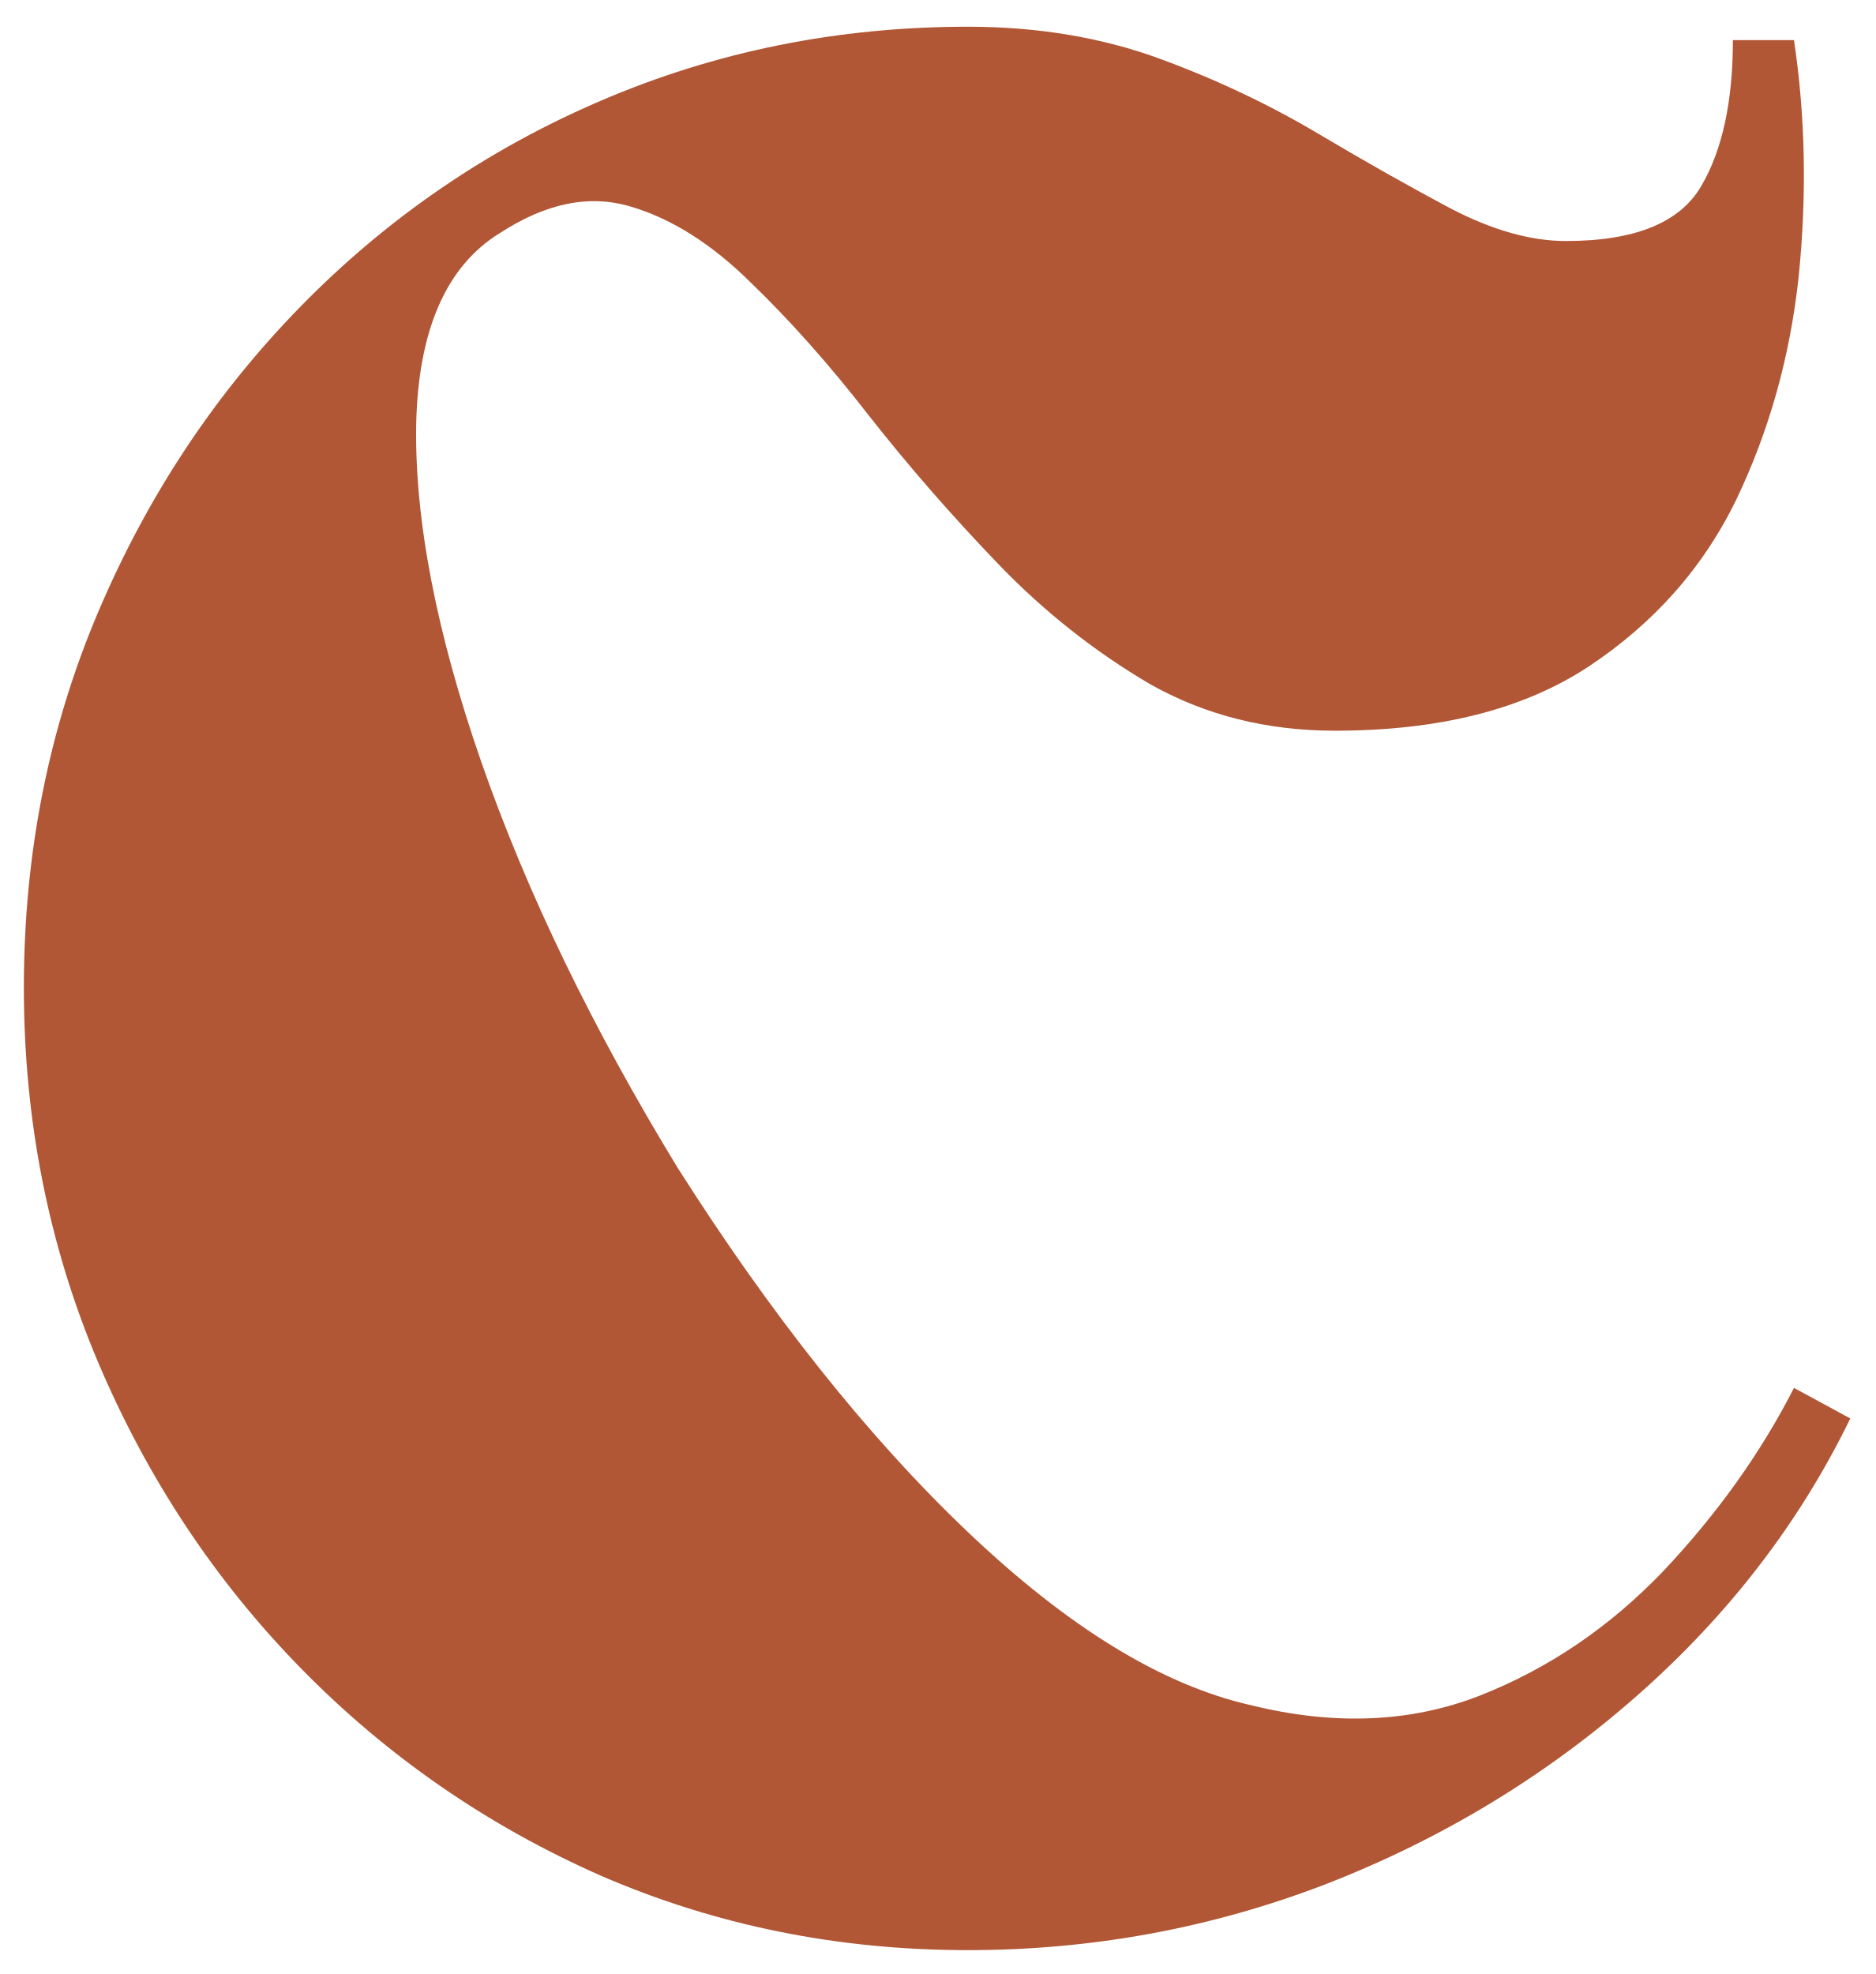
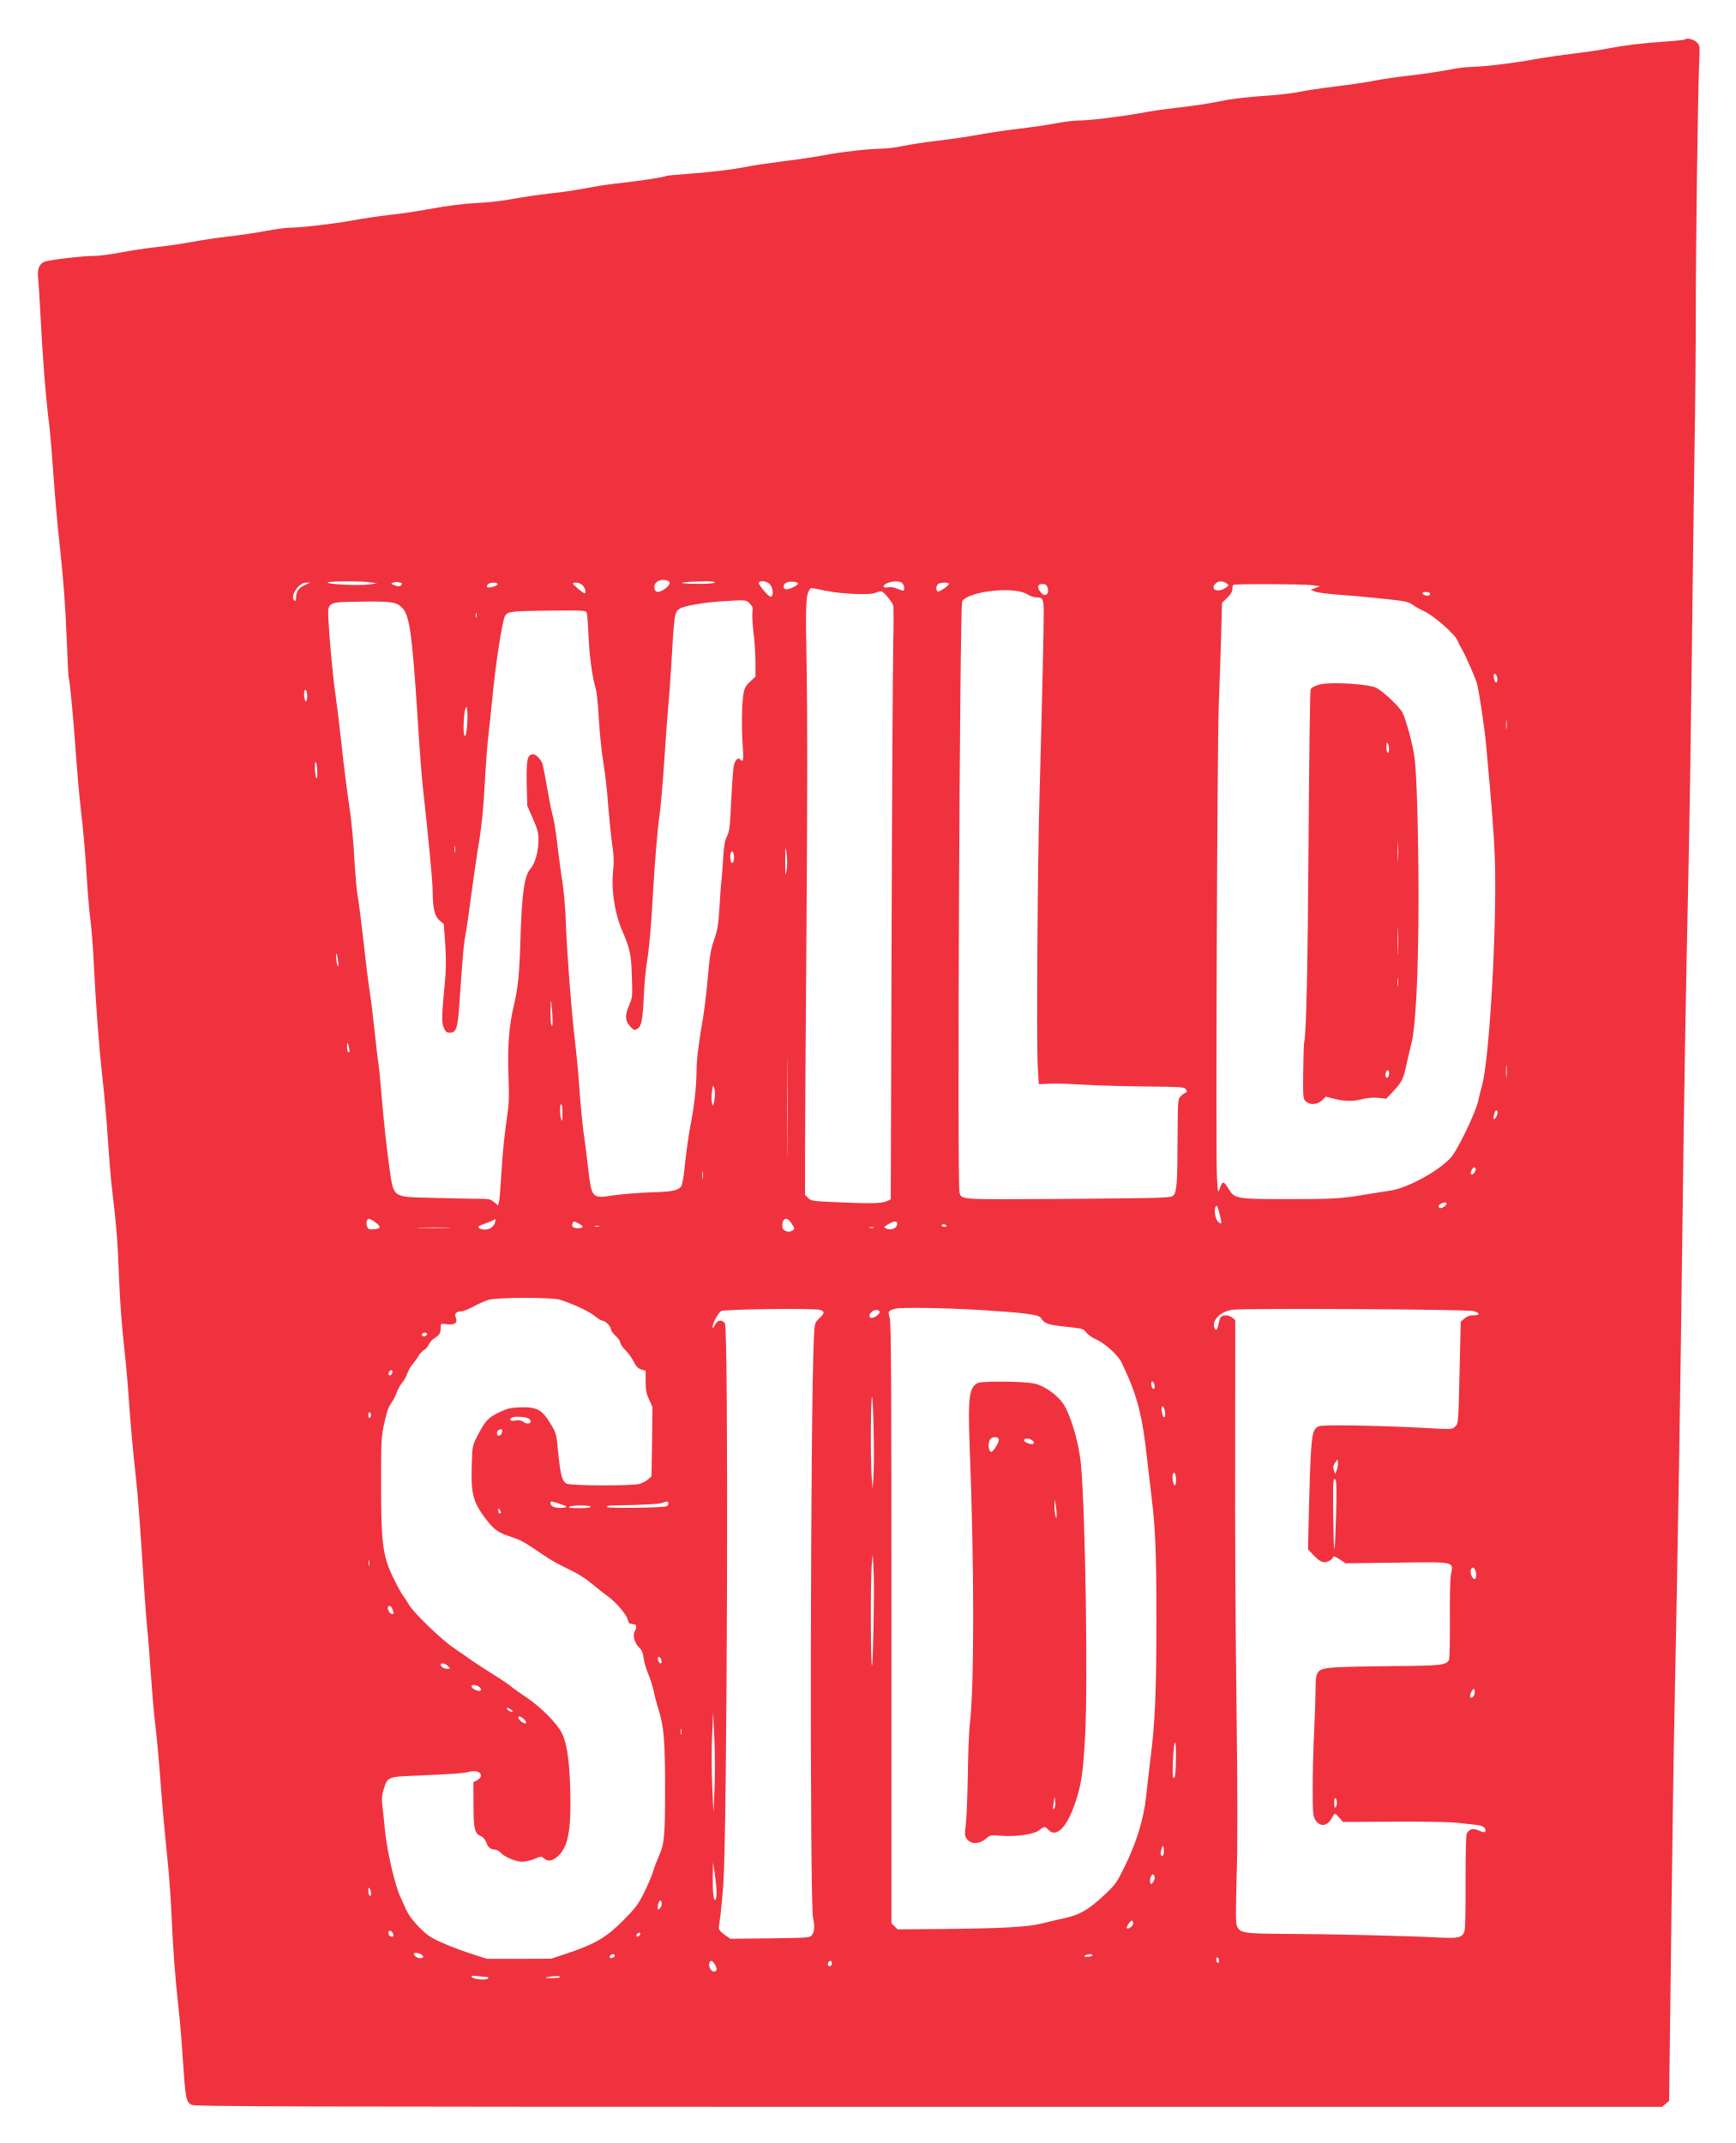
- <svg xmlns="http://www.w3.org/2000/svg" viewBox="-0.5 -0.5 39.3 41.36">
-   <path fill="#B15736" d="M27.47 14.81C26.03 14.81 24.74 14.48 23.59 13.83C22.45 13.16 21.38 12.32 20.41 11.31C19.44 10.30 18.54 9.27 17.70 8.20C16.87 7.13 16.04 6.20 15.22 5.41C14.41 4.61 13.57 4.08 12.72 3.83C11.86 3.57 10.95 3.75 9.98 4.38C8.85 5.07 8.26 6.42 8.22 8.41C8.19 10.39 8.64 12.75 9.59 15.48C10.55 18.23 11.92 21.05 13.70 23.97C15.65 27.04 17.67 29.59 19.77 31.59C21.87 33.59 23.85 34.81 25.72 35.23C27.47 35.66 29.06 35.59 30.50 35.03C31.95 34.46 33.23 33.59 34.36 32.41C35.48 31.22 36.39 29.95 37.09 28.58L38.27 29.22C37.21 31.40 35.72 33.34 33.80 35.03C31.88 36.72 29.71 38.03 27.30 38.97C24.89 39.90 22.38 40.36 19.78 40.36C17.05 40.36 14.49 39.84 12.09 38.80C9.71 37.75 7.61 36.30 5.80 34.45C3.99 32.60 2.58 30.46 1.55 28.03C0.52 25.59 0.00 22.98 0.00 20.19C0.00 17.39 0.52 14.77 1.55 12.34C2.58 9.91 3.99 7.77 5.80 5.92C7.61 4.07 9.71 2.63 12.09 1.61C14.49 0.58 17.05 0.06 19.78 0.06C21.26 0.06 22.60 0.29 23.80 0.73C25.00 1.17 26.11 1.70 27.12 2.30C28.13 2.90 29.07 3.43 29.92 3.88C30.77 4.32 31.57 4.55 32.31 4.55C33.75 4.55 34.69 4.17 35.14 3.41C35.59 2.65 35.81 1.62 35.81 0.34L37.09 0.34C37.33 1.94 37.36 3.59 37.19 5.28C37.01 6.97 36.57 8.53 35.88 9.97C35.18 11.41 34.14 12.57 32.78 13.47C31.41 14.37 29.64 14.81 27.47 14.81ZM27.47 14.81" />
+ <svg xmlns="http://www.w3.org/2000/svg" viewBox="0 0 1296 1600" fill="#F0323F">
+   <g transform="translate(0,1600) scale(0.1,-0.1)" stroke="none">
+     <path d="M12578 15705 c-3 -3 -68 -10 -144 -15 -194 -14 -314 -29 -424 -51 -52 -11 -170 -28 -262 -39 -92 -11 -227 -31 -300 -44 -149 -28 -389 -56 -473 -56 -30 0 -112 -11 -182 -25 -71 -13 -195 -31 -277 -40 -82 -9 -191 -25 -242 -35 -51 -11 -186 -31 -301 -45 -114 -14 -237 -33 -273 -41 -36 -8 -126 -19 -200 -25 -191 -13 -307 -27 -388 -44 -98 -20 -176 -32 -332 -50 -74 -8 -196 -26 -270 -40 -157 -28 -380 -55 -462 -55 -32 0 -104 -9 -160 -20 -57 -11 -179 -29 -273 -40 -93 -11 -231 -31 -305 -45 -74 -14 -211 -34 -305 -45 -93 -11 -213 -29 -265 -40 -52 -11 -124 -20 -160 -20 -89 0 -313 -26 -440 -51 -58 -11 -193 -31 -300 -44 -107 -14 -226 -31 -265 -40 -100 -20 -287 -43 -453 -54 -78 -6 -146 -12 -150 -15 -14 -9 -185 -35 -327 -51 -77 -8 -174 -22 -215 -30 -139 -26 -194 -35 -330 -50 -74 -8 -193 -26 -265 -39 -71 -14 -183 -27 -247 -30 -137 -7 -223 -18 -408 -51 -74 -14 -198 -32 -275 -40 -77 -9 -198 -27 -270 -40 -133 -25 -387 -55 -472 -55 -26 0 -106 -11 -178 -24 -71 -14 -195 -32 -275 -41 -80 -9 -201 -27 -270 -40 -69 -13 -188 -31 -265 -39 -77 -8 -200 -27 -274 -41 -73 -14 -158 -25 -187 -25 -96 0 -358 -31 -387 -46 -37 -20 -50 -57 -42 -124 3 -30 10 -136 15 -235 18 -359 41 -653 70 -879 5 -44 19 -208 30 -365 11 -157 31 -385 45 -506 30 -277 43 -447 55 -753 5 -134 11 -246 14 -250 7 -12 35 -304 51 -542 9 -124 24 -304 35 -400 26 -231 37 -358 50 -575 6 -99 18 -231 26 -293 8 -63 19 -202 24 -310 15 -311 38 -618 65 -860 14 -122 32 -327 40 -455 9 -127 20 -270 25 -317 42 -361 47 -419 60 -755 5 -126 20 -331 34 -455 14 -124 30 -301 36 -395 13 -192 32 -408 54 -600 15 -131 35 -399 61 -820 8 -126 19 -268 24 -315 6 -47 17 -193 26 -325 9 -132 24 -312 35 -400 11 -88 29 -286 40 -440 11 -154 32 -381 45 -505 14 -124 30 -337 36 -475 10 -246 27 -465 53 -700 8 -66 22 -232 31 -370 19 -291 24 -319 65 -340 26 -13 646 -15 5504 -15 l5475 0 26 23 26 22 4 340 c3 187 9 732 15 1210 6 479 15 1091 21 1360 26 1284 44 2391 59 3610 12 990 25 1742 45 2655 8 371 19 1094 25 1605 6 512 15 1200 20 1530 6 330 10 809 10 1065 0 491 15 1600 25 1833 6 136 6 137 -19 162 -23 23 -74 34 -88 20z m-7594 -4041 c25 -10 19 -31 -17 -58 -42 -32 -73 -34 -80 -4 -13 49 41 83 97 62z m-2209 -13 l40 -7 -64 -8 c-76 -10 -313 2 -305 15 6 11 272 11 329 0z m216 -1 c14 0 11 -20 -4 -26 -8 -3 -27 0 -43 7 -27 10 -27 12 -9 19 11 5 26 7 33 4 8 -2 18 -4 23 -4z m2345 1 c-5 -7 -54 -11 -139 -10 -155 1 -133 14 31 18 80 2 112 -1 108 -8z m413 -15 c24 -25 27 -91 4 -91 -17 0 -95 93 -88 105 12 19 61 11 84 -14z m208 8 c4 -12 -59 -44 -87 -44 -25 0 -27 35 -2 49 21 13 84 10 89 -5z m774 6 c19 -11 28 -60 10 -60 -5 0 -25 7 -46 16 -22 9 -49 13 -65 9 -41 -9 -47 13 -8 30 39 17 82 19 109 5z m2425 -5 c19 -15 19 -15 -1 -30 -58 -45 -128 -19 -79 29 20 20 54 20 80 1z m-6884 -15 c-43 -20 -62 -48 -62 -96 0 -14 -4 -22 -10 -19 -41 25 27 135 84 135 l31 0 -43 -20z m1443 11 c3 -5 -11 -15 -30 -21 -40 -13 -62 -6 -44 16 13 16 65 19 74 5z m635 -11 c18 -18 28 -60 15 -60 -12 0 -93 69 -88 74 13 13 54 5 73 -14z m2733 13 c10 -9 -71 -66 -83 -58 -14 8 -13 38 2 53 13 13 70 17 81 5z m736 -25 c19 -52 -16 -82 -49 -41 -32 40 -26 63 17 63 15 0 27 -8 32 -22z m1976 13 l60 -8 -35 -13 -35 -14 33 -13 c17 -7 94 -17 170 -23 135 -10 228 -18 427 -40 80 -9 107 -17 132 -36 18 -13 53 -33 78 -44 74 -32 236 -173 256 -223 7 -18 22 -48 34 -67 21 -33 95 -202 109 -246 17 -57 57 -322 71 -471 44 -485 57 -646 64 -828 19 -470 -38 -1502 -94 -1705 -13 -47 -26 -101 -30 -120 -16 -81 -154 -368 -203 -422 -93 -103 -329 -231 -457 -248 -44 -6 -116 -18 -160 -25 -196 -34 -257 -38 -596 -38 -401 1 -400 1 -451 83 -34 55 -42 54 -63 -6 -12 -36 -13 -33 -20 87 -10 174 2 3175 13 3504 6 149 13 386 18 527 l7 257 39 38 c25 24 38 46 38 63 0 15 3 30 7 33 8 9 511 7 588 -2z m-3640 -40 c129 -27 345 -36 384 -16 16 8 36 12 44 9 18 -6 75 -76 85 -103 4 -11 4 -156 0 -323 -3 -167 -9 -1158 -12 -2203 -3 -1045 -6 -1903 -6 -1907 0 -3 -17 -12 -37 -19 -42 -15 -133 -16 -387 -4 -159 7 -171 9 -193 31 l-23 23 0 308 c0 169 5 947 11 1728 7 929 7 1587 1 1903 -9 482 -7 533 23 582 8 13 6 13 110 -9z m1513 -28 c19 -12 49 -23 66 -23 51 0 56 -8 58 -106 1 -87 -13 -706 -32 -1389 -14 -481 -23 -1833 -13 -2000 l8 -140 40 2 c82 5 115 4 305 -6 107 -6 318 -12 469 -13 256 -3 275 -4 285 -22 9 -14 8 -20 -3 -24 -8 -3 -25 -15 -37 -27 -21 -21 -21 -28 -23 -306 -1 -347 -6 -412 -33 -436 -19 -17 -68 -18 -782 -24 -826 -6 -798 -8 -813 49 -18 67 2 4384 20 4413 47 76 395 113 485 52z m3007 8 c3 -5 1 -12 -5 -16 -13 -8 -50 3 -50 16 0 12 47 12 55 0z m-5078 -77 c22 -22 25 -32 20 -67 -3 -22 1 -93 9 -156 8 -63 14 -162 14 -219 l0 -104 -40 -37 c-31 -28 -42 -47 -49 -86 -13 -73 -16 -242 -7 -382 6 -87 6 -123 -2 -123 -6 0 -13 4 -17 10 -11 18 -35 -2 -45 -38 -6 -21 -15 -140 -21 -265 -9 -200 -13 -233 -31 -269 -16 -31 -23 -68 -29 -161 -4 -67 -10 -144 -13 -172 -4 -27 -10 -118 -15 -201 -8 -128 -13 -164 -40 -241 -26 -75 -33 -120 -46 -274 -9 -101 -25 -238 -36 -304 -34 -200 -49 -316 -49 -400 -1 -119 -17 -265 -45 -405 -13 -69 -31 -194 -40 -279 -9 -96 -20 -163 -29 -177 -23 -33 -65 -42 -241 -47 -88 -3 -208 -13 -267 -22 -162 -24 -161 -25 -189 218 -11 95 -24 197 -29 227 -11 68 -26 227 -40 425 -6 83 -20 224 -31 314 -24 204 -58 643 -65 861 -3 91 -14 219 -24 285 -11 66 -28 197 -39 290 -11 94 -27 193 -36 220 -8 28 -26 118 -40 200 -14 83 -30 164 -35 181 -13 39 -53 77 -76 72 -38 -7 -45 -44 -42 -218 l4 -165 42 -96 c35 -80 42 -107 42 -159 0 -85 -25 -177 -60 -217 -46 -52 -65 -186 -75 -538 -8 -256 -18 -352 -50 -487 -35 -149 -47 -302 -39 -523 6 -165 4 -209 -14 -330 -12 -77 -26 -210 -32 -295 -18 -271 -20 -295 -26 -317 l-6 -23 -30 25 c-27 23 -37 25 -137 25 -59 0 -211 3 -336 7 -291 8 -275 -4 -309 233 -19 131 -43 354 -61 570 -7 91 -18 194 -24 230 -5 36 -17 137 -26 225 -9 88 -25 219 -36 290 -11 72 -33 251 -49 398 -17 148 -35 289 -41 315 -5 26 -14 121 -20 212 -11 206 -24 339 -49 505 -11 72 -34 254 -50 405 -17 151 -37 318 -45 370 -18 117 -44 397 -52 545 -8 156 -18 149 242 153 232 4 269 -3 313 -52 50 -57 70 -206 108 -791 13 -214 31 -451 39 -525 46 -416 75 -727 75 -792 0 -127 15 -189 51 -220 l32 -27 11 -151 c7 -115 7 -184 -3 -288 -24 -245 -25 -294 -8 -335 14 -31 21 -37 46 -37 47 0 58 33 70 210 27 384 32 450 46 520 8 41 28 179 44 305 17 127 38 271 46 320 28 159 44 310 55 523 6 114 17 263 25 332 8 69 22 199 31 290 23 249 73 571 94 611 19 34 48 37 330 40 262 2 274 2 280 -17 4 -10 10 -84 13 -164 7 -157 28 -312 52 -393 10 -32 20 -122 25 -227 5 -96 20 -245 34 -330 14 -85 30 -229 36 -320 7 -91 20 -219 29 -285 14 -97 16 -137 8 -207 -15 -131 11 -310 62 -432 65 -152 73 -187 78 -356 5 -152 5 -156 -22 -219 -31 -74 -28 -114 10 -155 27 -30 34 -31 59 -13 25 18 35 74 42 237 3 80 14 197 24 260 18 110 32 276 45 515 12 214 35 491 50 590 8 55 24 240 35 410 11 171 25 353 30 405 5 52 14 174 20 270 23 409 25 420 64 445 31 21 172 46 306 55 195 12 188 13 217 -16z m-2040 -101 c-3 -10 -5 -4 -5 12 0 17 2 24 5 18 2 -7 2 -21 0 -30z m7619 -447 c8 -32 -6 -58 -17 -30 -11 28 -11 54 1 54 5 0 12 -11 16 -24z m-8884 -125 c2 -16 1 -37 -2 -46 -6 -18 -7 -18 -13 -1 -10 25 -9 76 2 76 5 0 11 -13 13 -29z m1198 -165 c0 -83 -10 -157 -21 -150 -17 10 -5 214 12 214 5 0 9 -29 9 -64z m7757 -93 c-2 -16 -4 -3 -4 27 0 30 2 43 4 28 2 -16 2 -40 0 -55z m-8878 -333 c0 -40 -3 -49 -9 -35 -5 11 -9 45 -9 75 0 40 3 49 9 35 5 -11 9 -45 9 -75z m1028 -592 c-2 -13 -4 -3 -4 22 0 25 2 35 4 23 2 -13 2 -33 0 -45z m2475 -135 c-9 -52 -10 -45 -10 67 1 118 1 121 10 58 6 -41 6 -89 0 -125z m-392 97 c0 -41 -17 -59 -25 -27 -9 36 3 87 16 66 5 -7 9 -25 9 -39z m-2956 -775 c4 -34 3 -45 -4 -35 -9 14 -15 99 -6 89 2 -2 6 -26 10 -54z m1599 -392 c4 -59 3 -93 -3 -93 -6 0 -10 40 -10 97 0 119 5 117 13 -4z m1754 -1006 c-1 -166 -2 -30 -2 303 0 333 1 469 2 302 2 -166 2 -438 0 -605z m-3268 730 c1 -10 -3 -15 -9 -12 -5 3 -10 23 -9 43 1 33 2 34 9 12 4 -14 8 -33 9 -43z m8638 -194 c-2 -21 -4 -4 -4 37 0 41 2 58 4 38 2 -21 2 -55 0 -75z m-5914 -175 c-9 -49 -10 -51 -17 -25 -5 15 -5 53 -1 85 8 56 8 57 18 25 6 -21 6 -51 0 -85z m-1134 -106 c-1 -49 -3 -60 -9 -42 -12 37 -12 122 0 115 6 -3 10 -36 9 -73z m6981 10 c0 -10 -7 -27 -15 -38 -16 -21 -20 -8 -9 34 8 26 24 29 24 4z m-169 -441 c-12 -22 -31 -28 -31 -10 0 23 22 51 32 41 7 -7 6 -17 -1 -31z m-5764 -48 c-2 -16 -4 -5 -4 22 0 28 2 40 4 28 2 -13 2 -35 0 -50z m5537 -210 c-23 -17 -44 -17 -44 1 0 17 53 38 59 23 2 -6 -4 -16 -15 -24z m-1679 -58 c19 -71 16 -85 -13 -55 -22 23 -31 97 -15 113 10 10 12 5 28 -58z m-6304 -60 c46 -34 43 -49 -9 -53 -36 -3 -43 0 -51 20 -10 27 -3 58 13 58 7 0 28 -11 47 -25z m878 -31 c-22 -23 -60 -31 -93 -18 -28 11 -17 22 37 39 28 10 57 22 62 27 21 20 16 -25 -6 -48z m2230 22 c26 -41 26 -43 2 -56 -30 -16 -71 4 -71 34 0 64 36 76 69 22z m-1589 -1 c40 -21 38 -35 -4 -35 -37 0 -51 12 -42 35 7 19 10 19 46 0z m2378 -7 c-4 -29 -48 -46 -80 -31 -23 10 -23 10 12 32 47 28 72 28 68 -1z m367 -8 c3 -5 -3 -10 -14 -10 -12 0 -21 5 -21 10 0 6 6 10 14 10 8 0 18 -4 21 -10z m-2592 -7 c-7 -2 -21 -2 -30 0 -10 3 -4 5 12 5 17 0 24 -2 18 -5z m-1130 -10 c-57 -2 -149 -2 -205 0 -57 1 -11 3 102 3 113 0 159 -2 103 -3z m3180 0 c-7 -2 -21 -2 -30 0 -10 3 -4 5 12 5 17 0 24 -2 18 -5z m-2342 -537 c99 -32 217 -87 258 -121 24 -19 49 -35 56 -35 22 0 65 -41 65 -62 0 -11 16 -34 35 -51 19 -17 35 -39 35 -50 0 -10 17 -35 37 -56 21 -20 49 -58 63 -86 19 -38 33 -52 58 -60 l32 -9 0 -81 c0 -65 5 -90 26 -135 l25 -55 -3 -259 -4 -259 -27 -23 c-15 -13 -44 -28 -65 -33 -55 -16 -510 -14 -542 2 -34 17 -46 64 -63 233 -13 138 -14 144 -55 211 -63 106 -102 129 -220 126 -82 -3 -100 -7 -166 -38 -82 -39 -103 -62 -161 -174 -39 -75 -39 -75 -43 -215 -6 -189 5 -253 58 -340 23 -38 63 -90 88 -117 44 -45 69 -58 177 -94 44 -14 95 -44 207 -122 41 -28 103 -65 139 -82 134 -65 166 -85 239 -145 41 -34 91 -73 111 -87 54 -37 136 -133 144 -168 4 -17 11 -32 16 -32 5 -1 14 -3 19 -4 6 -1 15 -3 20 -4 13 -1 13 -27 -1 -50 -18 -28 -2 -89 31 -120 21 -20 30 -39 35 -81 4 -30 20 -84 35 -120 15 -36 33 -92 40 -125 6 -33 22 -94 35 -135 41 -128 50 -229 50 -595 0 -361 -5 -412 -48 -507 -13 -29 -32 -79 -41 -110 -9 -31 -40 -103 -68 -160 -46 -90 -65 -116 -158 -209 -123 -123 -203 -171 -409 -241 l-126 -42 -240 -1 -240 0 -105 34 c-141 45 -287 107 -330 139 -67 50 -143 137 -167 192 -13 30 -33 74 -44 98 -40 83 -97 331 -114 487 -8 83 -18 175 -22 206 -4 40 -1 73 12 112 28 89 31 91 224 99 266 11 373 18 417 30 74 18 116 -29 56 -63 l-28 -16 1 -169 c0 -185 7 -212 60 -236 14 -6 29 -26 36 -45 11 -35 34 -53 67 -53 10 0 27 -10 38 -21 29 -33 114 -69 162 -69 24 0 66 10 93 21 46 20 51 20 68 5 33 -30 74 -20 119 28 67 72 87 202 79 491 -6 213 -26 344 -63 417 -36 71 -159 195 -261 263 -48 32 -102 70 -118 84 -17 15 -73 52 -125 85 -52 32 -125 79 -161 104 -36 26 -99 69 -140 97 -92 61 -302 265 -337 325 -14 25 -33 54 -42 65 -9 11 -40 66 -68 123 -84 168 -97 260 -97 702 0 336 1 361 24 465 16 75 31 121 49 144 13 18 34 56 44 85 11 28 30 62 43 76 12 14 28 42 35 63 7 21 24 53 39 70 15 18 36 46 46 64 10 17 29 37 41 44 12 6 28 25 35 40 6 16 26 38 44 49 37 23 45 38 45 80 0 29 1 29 48 23 59 -7 82 12 64 52 -13 27 6 45 47 45 10 0 50 16 88 36 37 21 88 43 113 50 67 18 473 19 531 0z m3144 -77 c297 -18 427 -34 442 -55 34 -50 50 -55 213 -72 98 -10 106 -12 130 -41 14 -17 43 -38 65 -47 66 -27 170 -119 197 -175 117 -241 156 -391 193 -734 9 -82 23 -202 31 -265 30 -250 37 -415 37 -925 0 -540 -10 -767 -44 -1033 -10 -86 -26 -216 -33 -288 -18 -166 -72 -341 -160 -521 -60 -121 -69 -134 -150 -210 -119 -111 -184 -149 -298 -174 -51 -11 -128 -29 -170 -40 -104 -26 -303 -37 -725 -41 l-352 -3 -23 23 -23 23 0 2237 c0 1824 -2 2245 -13 2281 -15 50 -11 57 43 70 45 12 369 6 640 -10z m-1201 1 c34 -13 33 -25 -8 -63 -34 -32 -34 -33 -40 -147 -26 -522 -32 -4207 -6 -4330 14 -67 11 -102 -12 -132 -12 -15 -46 -17 -310 -20 l-296 -3 -44 31 c-27 19 -42 37 -42 50 1 10 7 55 13 99 5 44 15 145 21 225 29 407 40 4138 12 4188 -19 33 -55 29 -75 -10 -15 -32 -16 -33 -16 -7 -1 20 45 101 62 110 26 15 705 23 741 9z m4879 -9 c48 -16 47 -31 -2 -31 -28 0 -49 -7 -68 -24 l-28 -24 -7 -299 c-11 -478 -10 -459 -35 -484 -21 -22 -22 -22 -230 -10 -336 18 -754 25 -785 13 -60 -24 -63 -50 -81 -824 l-2 -97 40 -41 c52 -55 78 -64 116 -45 16 9 29 20 29 25 0 16 17 11 57 -16 l38 -26 378 5 c446 6 428 10 409 -89 -6 -36 -10 -170 -8 -339 1 -154 -2 -288 -7 -298 -19 -39 -58 -44 -412 -46 -186 -2 -384 -6 -439 -10 -136 -11 -144 -20 -145 -163 0 -57 -5 -195 -10 -308 -6 -113 -11 -302 -11 -420 0 -195 2 -218 19 -247 36 -57 91 -50 126 17 19 37 19 37 53 -1 l28 -32 390 2 c249 1 422 -2 479 -10 50 -6 107 -12 127 -14 41 -3 68 -19 68 -41 0 -18 -9 -18 -54 1 -40 17 -68 9 -86 -24 -6 -12 -9 -148 -9 -363 1 -224 -2 -352 -9 -370 -18 -45 -42 -51 -186 -44 -258 13 -806 26 -1118 27 -346 2 -370 5 -394 59 -9 19 -9 112 -2 370 8 248 7 605 -1 1270 -7 509 -12 1366 -10 1904 l1 980 -22 18 c-29 23 -76 23 -89 0 -5 -9 -12 -34 -16 -55 -8 -41 -20 -48 -30 -16 -17 54 48 117 134 130 86 13 1762 4 1804 -10z m-4437 -2 c8 -14 -33 -48 -58 -49 -22 0 -23 23 -2 44 18 19 50 21 60 5z m-3378 -171 c-7 -19 -38 -22 -38 -4 0 10 9 16 21 16 12 0 19 -5 17 -12z m-258 -282 c0 -16 -18 -31 -27 -22 -8 8 5 36 17 36 5 0 10 -6 10 -14z m5690 -108 c0 -10 -4 -18 -9 -18 -11 0 -22 40 -14 53 7 12 23 -12 23 -35z m-2098 -320 c3 -134 3 -288 -1 -343 l-6 -100 -8 90 c-9 110 -7 595 3 595 4 0 9 -109 12 -242z m2174 137 c6 -34 1 -55 -11 -43 -3 3 -9 22 -12 42 -8 48 14 48 23 1z m-5926 -30 c0 -8 -4 -17 -10 -20 -6 -4 -10 5 -10 20 0 15 4 24 10 20 6 -3 10 -12 10 -20z m1178 -27 c35 -29 -5 -51 -42 -23 -13 10 -32 13 -58 9 -39 -7 -52 7 -24 23 19 11 107 4 124 -9z m-200 -100 c-4 -29 -38 -38 -38 -10 0 19 11 29 33 31 5 1 7 -9 5 -21z m6231 -284 l-11 -29 -10 28 c-8 22 -6 33 9 55 l18 27 3 -26 c2 -14 -2 -38 -9 -55z m-1199 -76 c0 -21 -4 -38 -9 -38 -12 0 -23 63 -15 84 10 26 24 -1 24 -46z m1194 -269 c-4 -137 -9 -247 -12 -244 -8 8 -14 475 -7 504 6 23 8 24 17 8 6 -12 7 -106 2 -268z m-5797 94 c63 -20 67 -28 13 -31 -45 -3 -80 12 -80 33 0 19 2 19 67 -2z m813 3 c0 -8 -5 -18 -11 -21 -20 -13 -449 -18 -449 -6 0 6 18 11 43 11 204 3 346 10 367 18 35 15 50 14 50 -2z m-580 -26 c0 -6 -36 -10 -87 -10 -61 0 -83 3 -73 10 20 13 160 13 160 0z m-670 -42 c0 -5 -4 -8 -10 -8 -5 0 -10 10 -10 23 0 18 2 19 10 7 5 -8 10 -18 10 -22z m2782 -818 c-3 -168 -8 -314 -12 -325 -10 -26 -12 623 -3 740 l8 90 6 -100 c4 -55 4 -237 1 -405z m-3765 423 c-3 -10 -5 -2 -5 17 0 19 2 27 5 18 2 -10 2 -26 0 -35z m8263 -69 c0 -19 -4 -34 -9 -34 -23 0 -42 54 -27 78 13 22 36 -6 36 -44z m-8090 -260 c13 -33 13 -34 -5 -34 -16 0 -36 39 -28 53 9 15 24 6 33 -19z m2008 -383 c3 -16 -1 -22 -10 -19 -7 3 -15 15 -16 27 -3 16 1 22 10 19 7 -3 15 -15 16 -27z m-1593 -41 c18 -19 17 -20 -6 -20 -25 0 -49 16 -49 32 0 16 37 8 55 -12z m226 -150 c28 -15 25 -43 -3 -34 -28 8 -48 23 -48 35 0 12 27 11 51 -1z m7439 -44 c0 -26 -24 -53 -34 -37 -7 11 14 61 26 61 4 0 8 -11 8 -24z m-7194 -131 c16 -12 16 -14 3 -15 -9 0 -22 7 -29 15 -16 19 0 19 26 0z m1518 -595 l-8 -175 -9 200 c-5 110 -5 279 -1 375 l8 175 9 -200 c5 -110 5 -279 1 -375z m-1414 515 c19 -23 4 -30 -25 -11 -30 20 -36 53 -7 37 10 -5 25 -17 32 -26z m1167 -102 c-3 -10 -5 -2 -5 17 0 19 2 27 5 18 2 -10 2 -26 0 -35z m3692 -170 c-1 -124 -7 -169 -20 -156 -11 11 1 263 13 263 4 0 8 -48 7 -107z m1201 -343 c0 -16 -4 -32 -10 -35 -6 -4 -10 10 -10 35 0 25 4 39 10 35 6 -3 10 -19 10 -35z m-1294 -386 c-10 -26 -26 -4 -20 24 4 15 10 32 13 37 8 13 14 -42 7 -61z m-3337 -281 c1 -28 -3 -54 -8 -57 -14 -9 -21 49 -20 168 l2 111 13 -85 c7 -47 13 -108 13 -137z m3271 108 c0 -9 -6 -25 -13 -35 -13 -17 -14 -17 -20 -2 -8 21 10 69 23 61 5 -3 10 -14 10 -24z m-5850 -119 c0 -13 -4 -20 -10 -17 -5 3 -10 21 -10 38 0 24 3 28 10 17 5 -8 10 -25 10 -38z m2170 -76 c0 -13 -7 -29 -15 -36 -12 -10 -15 -9 -15 8 0 27 10 52 21 52 5 0 9 -11 9 -24z m3520 -146 c0 -19 -36 -47 -47 -36 -8 7 25 56 37 56 6 0 10 -9 10 -20z m-5526 -77 c8 -20 1 -27 -19 -20 -8 4 -15 15 -15 26 0 24 25 19 34 -6z m1846 -2 c0 -12 -20 -25 -27 -18 -7 7 6 27 18 27 5 0 9 -4 9 -9z m-1639 -151 c26 -14 24 -30 -4 -30 -23 0 -47 17 -47 32 0 11 28 10 51 -2z m1449 -10 c0 -12 -28 -25 -36 -17 -9 9 6 27 22 27 8 0 14 -5 14 -10z m3565 0 c-3 -5 -21 -10 -38 -10 -24 0 -28 3 -17 10 20 13 63 13 55 0z m945 -41 c0 -11 -4 -17 -10 -14 -5 3 -10 15 -10 26 0 11 5 17 10 14 6 -3 10 -15 10 -26z m-3766 -21 c22 -32 20 -58 -4 -58 -23 0 -43 40 -34 65 8 21 20 19 38 -7z m876 2 c0 -11 -7 -20 -15 -20 -15 0 -21 21 -8 33 12 13 23 7 23 -13z m-2578 -100 c11 0 16 -4 13 -10 -12 -19 -125 -7 -125 13 0 6 18 7 46 3 26 -3 55 -6 66 -6z m548 -2 c0 -4 -28 -7 -62 -7 -58 2 -60 2 -23 9 51 9 85 8 85 -2z M9870 10893 c-42 -7 -78 -24 -86 -41 -4 -10 -11 -514 -15 -1122 -6 -961 -17 -1442 -33 -1515 -3 -11 -6 -109 -7 -218 -2 -187 -1 -200 18 -219 31 -30 88 -27 123 7 l28 27 64 -16 c80 -20 141 -20 214 -1 36 9 77 12 115 8 l58 -6 51 54 c66 71 77 91 100 201 11 51 26 116 34 145 35 126 56 534 56 1113 -1 465 -13 910 -30 1035 -13 96 -63 282 -90 335 -22 44 -148 162 -198 186 -54 25 -308 43 -402 27z m500 -485 c0 -16 -4 -28 -10 -28 -5 0 -10 19 -10 43 0 31 3 38 10 27 5 -8 10 -27 10 -42z m67 -825 c-2 -32 -3 -6 -3 57 0 63 1 89 3 58 2 -32 2 -84 0 -115z m0 -696 c-1 -45 -3 -5 -3 88 0 94 2 130 3 82 2 -48 2 -125 0 -170z m0 -244 c-2 -16 -4 -5 -4 22 0 28 2 40 4 28 2 -13 2 -35 0 -50z m-67 -657 c0 -27 -15 -42 -25 -26 -8 13 3 50 16 50 5 0 9 -11 9 -24z M7302 5675 c-67 -29 -77 -106 -63 -475 35 -889 35 -1801 0 -2085 -5 -44 -12 -210 -14 -370 -3 -159 -9 -326 -15 -370 -9 -72 -8 -83 8 -105 31 -42 95 -40 146 5 27 24 33 25 110 19 114 -9 248 11 285 42 35 29 43 30 66 4 60 -66 141 16 204 206 43 130 55 207 71 474 23 382 3 1710 -31 2054 -15 154 -75 358 -129 442 -45 68 -143 138 -217 154 -76 17 -385 20 -421 5z m154 -420 c7 -16 -40 -95 -55 -95 -21 0 -28 59 -11 91 13 23 58 26 66 4z m250 -9 c13 -10 16 -18 9 -25 -13 -12 -79 14 -70 29 9 14 38 12 61 -4z m182 -556 c0 -32 -1 -33 -8 -10 -4 14 -8 48 -8 75 l0 50 9 -40 c4 -22 8 -56 7 -75z m-19 -2194 c-9 -8 -10 -2 -5 29 3 22 7 47 8 55 1 8 3 -5 5 -29 3 -26 -1 -48 -8 -55z" />
+   </g>
</svg>
